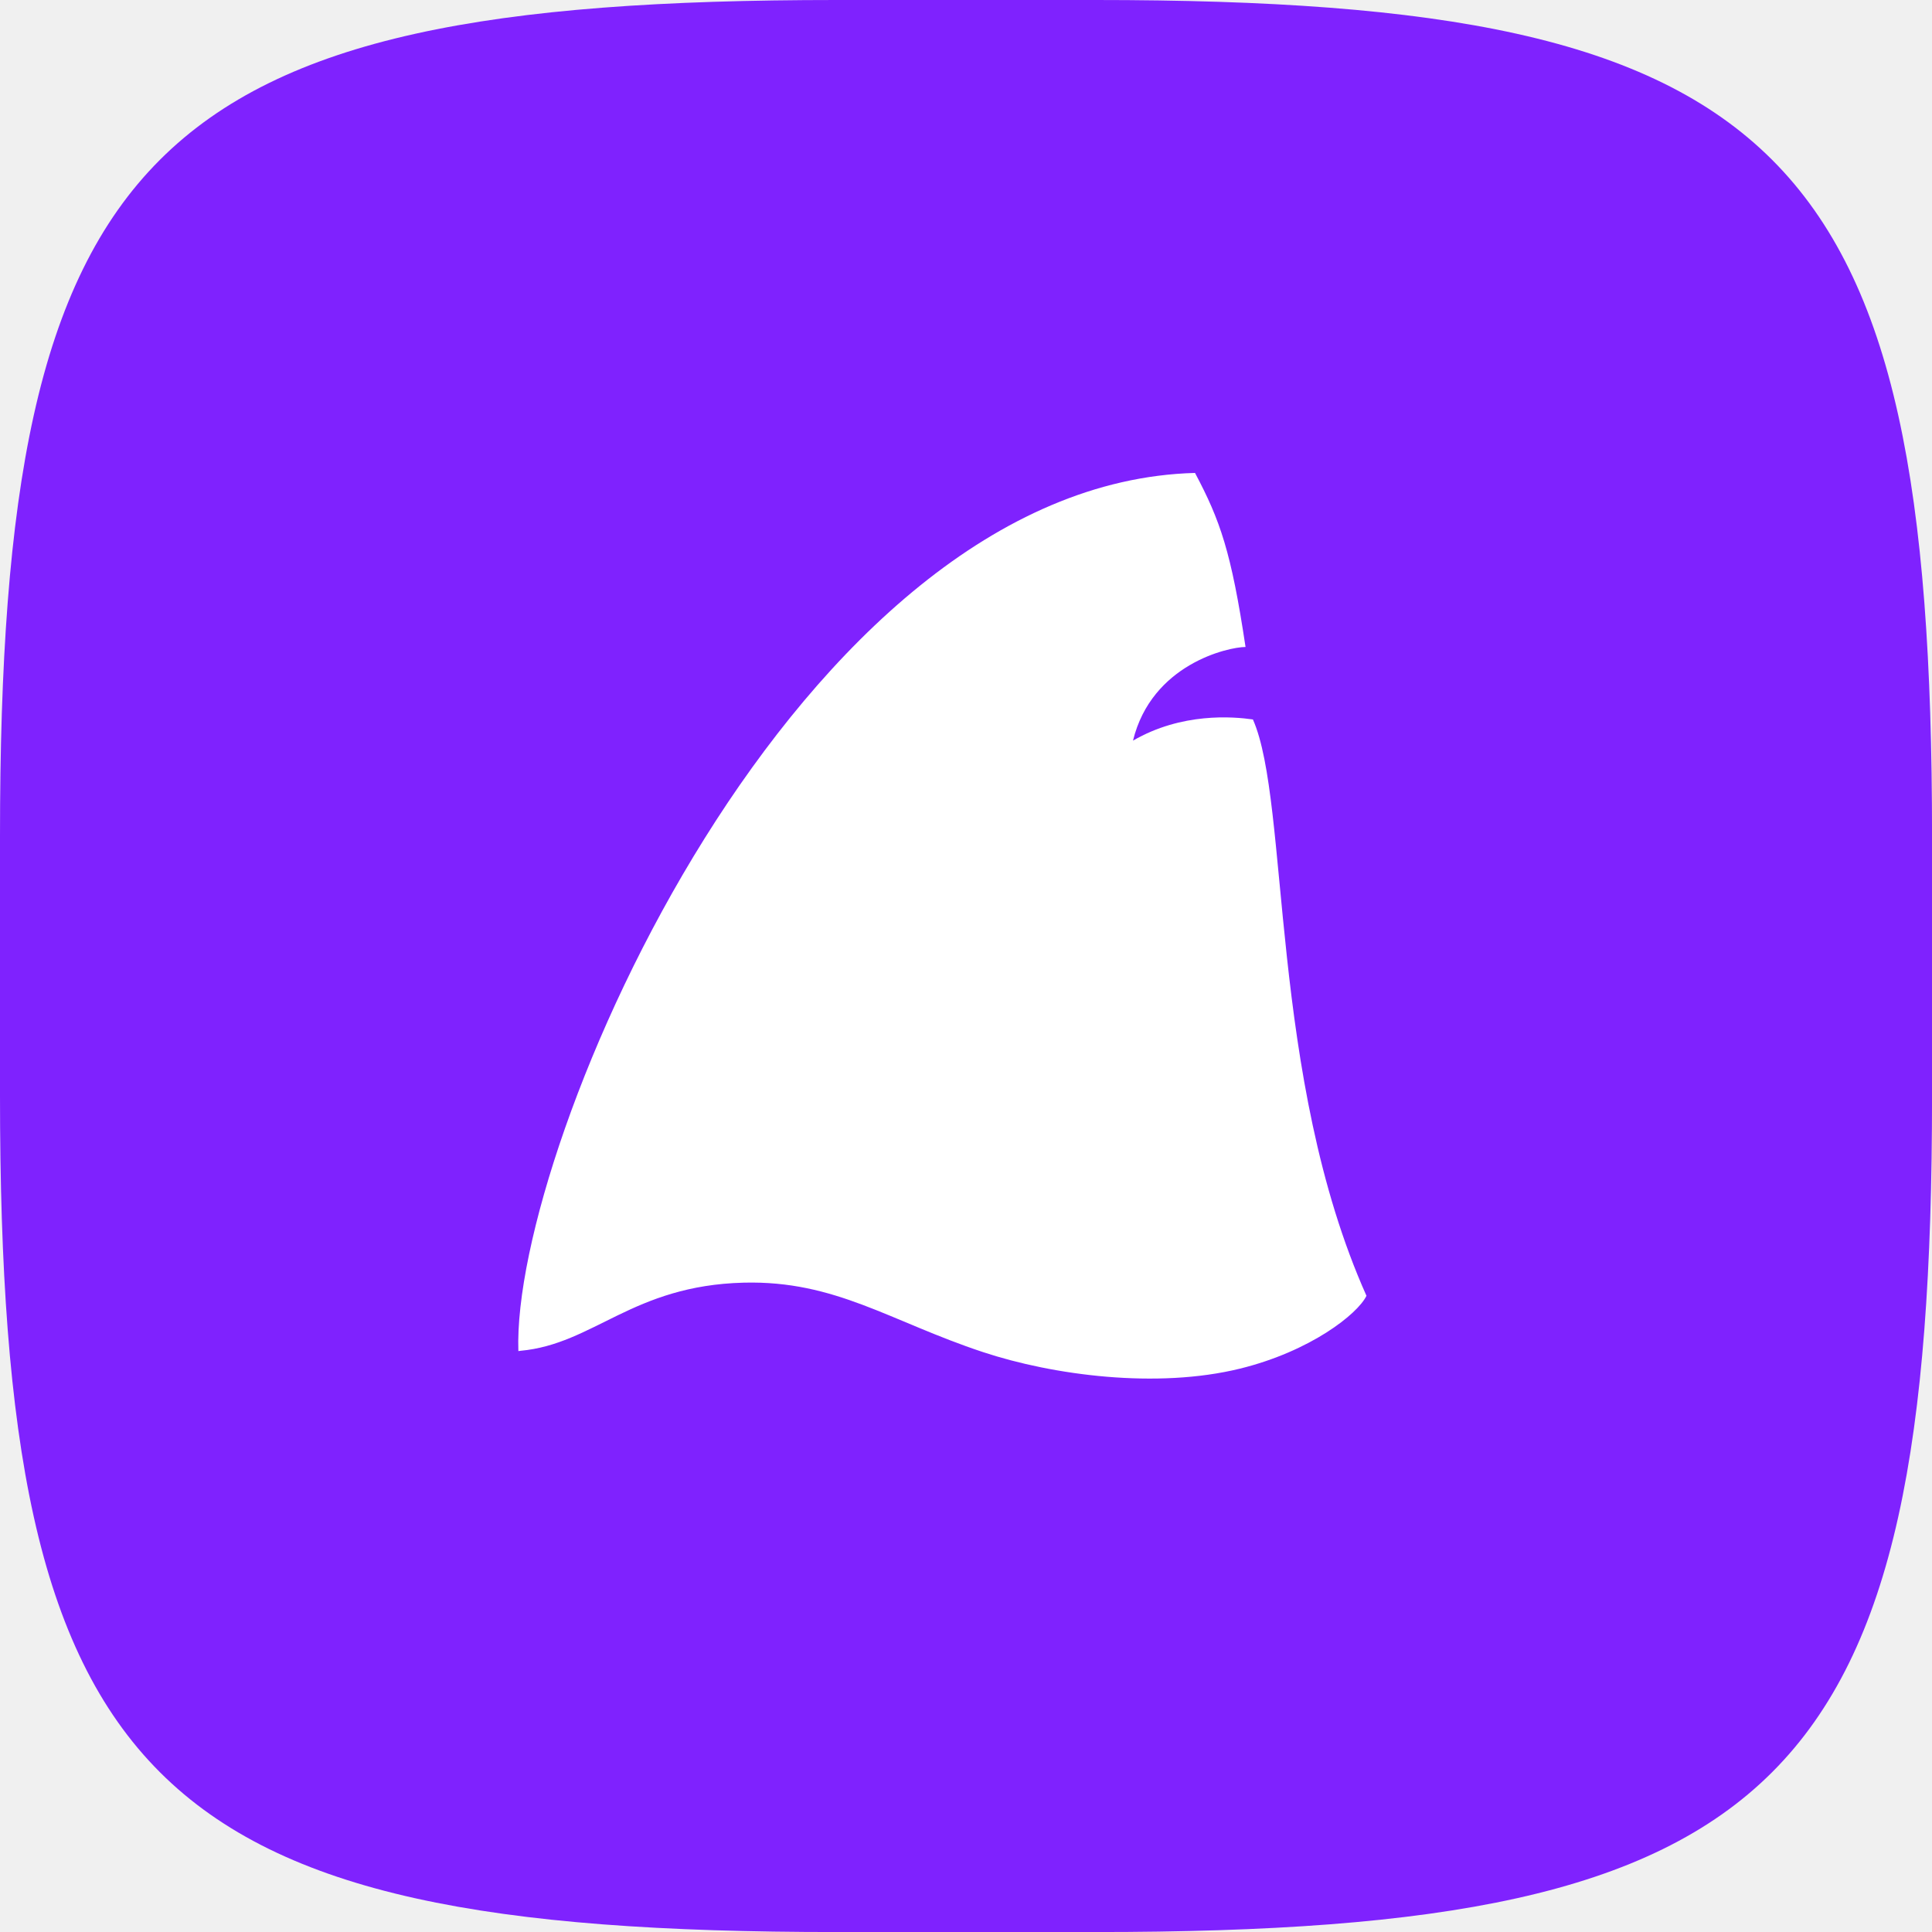
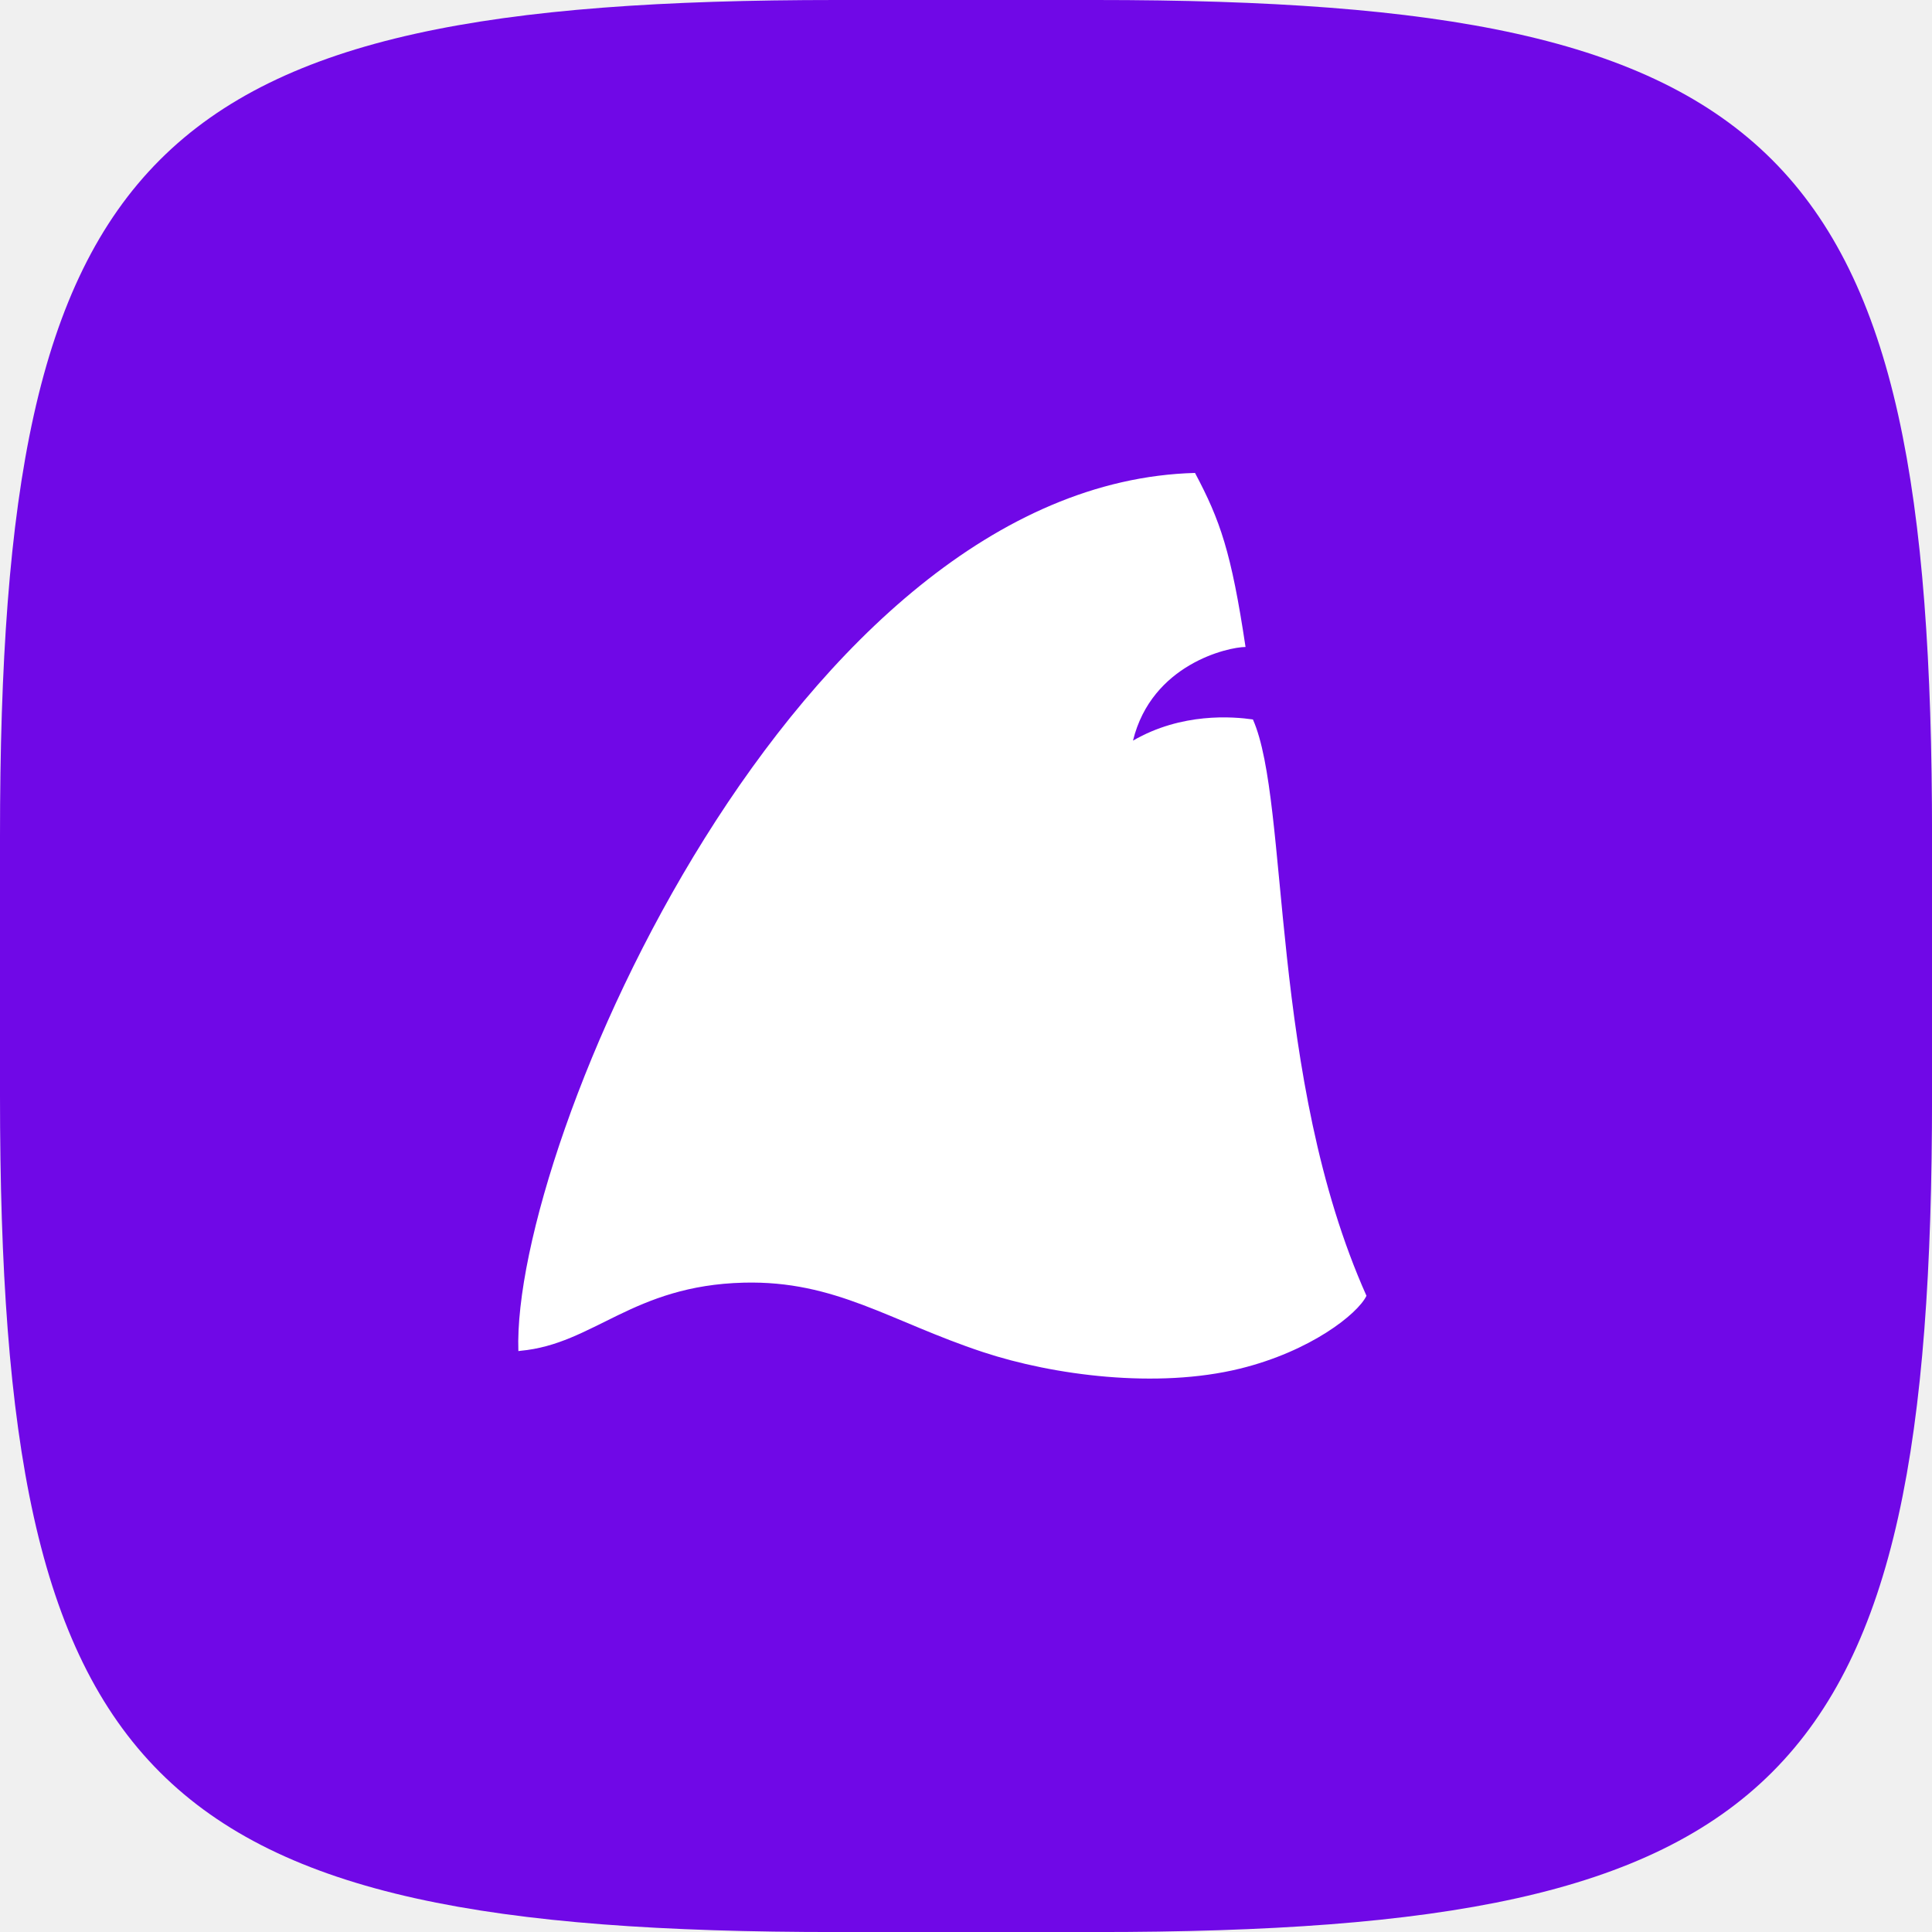
- <svg xmlns="http://www.w3.org/2000/svg" width="384" height="384" version="1.1" viewBox="0 0 384 384">
-   <path d="m0 166.2c0-136.86 29.334-166.2 166.2-166.2h51.608c136.86 0 166.2 29.334 166.2 166.2v51.608c0 136.86-29.334 166.2-166.2 166.2h-51.608c-136.86 0-166.2-29.334-166.2-166.2z" fill="#7f22fe" />
-   <path class="logo-icon" d="m237.52 94c-79.187 2.108-135.9 133.4-134.49 174.54 0.134-0.021 0.267-0.037 0.401-0.057 14.631-1.336 22.232-12.985 44.396-13.545 18.266-0.46 29.081 7.692 47.562 13.805 13.94 4.61 34.55 7.34 51.066 3.283 14.02-3.445 23.401-10.863 25.141-14.478-19.424-43.458-15.227-97.983-22.569-114.55-3.967-0.568-14.14-1.418-23.837 4.208 3.723-15.19 18.876-18.592 22.37-18.615-2.845-18.937-5.041-25.164-10.041-34.59z" fill="#fff" />
+ <svg xmlns="http://www.w3.org/2000/svg" width="384" height="384" version="1.1" viewBox="0 0 384 384" id="svg2">
+   <defs id="defs2" />
+   <path d="m0 166.2c0-136.86 29.334-166.2 166.2-166.2h51.608c136.86 0 166.2 29.334 166.2 166.2v51.608c0 136.86-29.334 166.2-166.2 166.2h-51.608c-136.86 0-166.2-29.334-166.2-166.2z" fill="#7f22fe" id="path1" style="fill:#7008e7;fill-opacity:1" />
+   <path class="logo-icon" d="m237.52 94c-79.187 2.108-135.9 133.4-134.49 174.54 0.134-0.021 0.267-0.037 0.401-0.057 14.631-1.336 22.232-12.985 44.396-13.545 18.266-0.46 29.081 7.692 47.562 13.805 13.94 4.61 34.55 7.34 51.066 3.283 14.02-3.445 23.401-10.863 25.141-14.478-19.424-43.458-15.227-97.983-22.569-114.55-3.967-0.568-14.14-1.418-23.837 4.208 3.723-15.19 18.876-18.592 22.37-18.615-2.845-18.937-5.041-25.164-10.041-34.59z" fill="#fff" id="path2" />
</svg>
